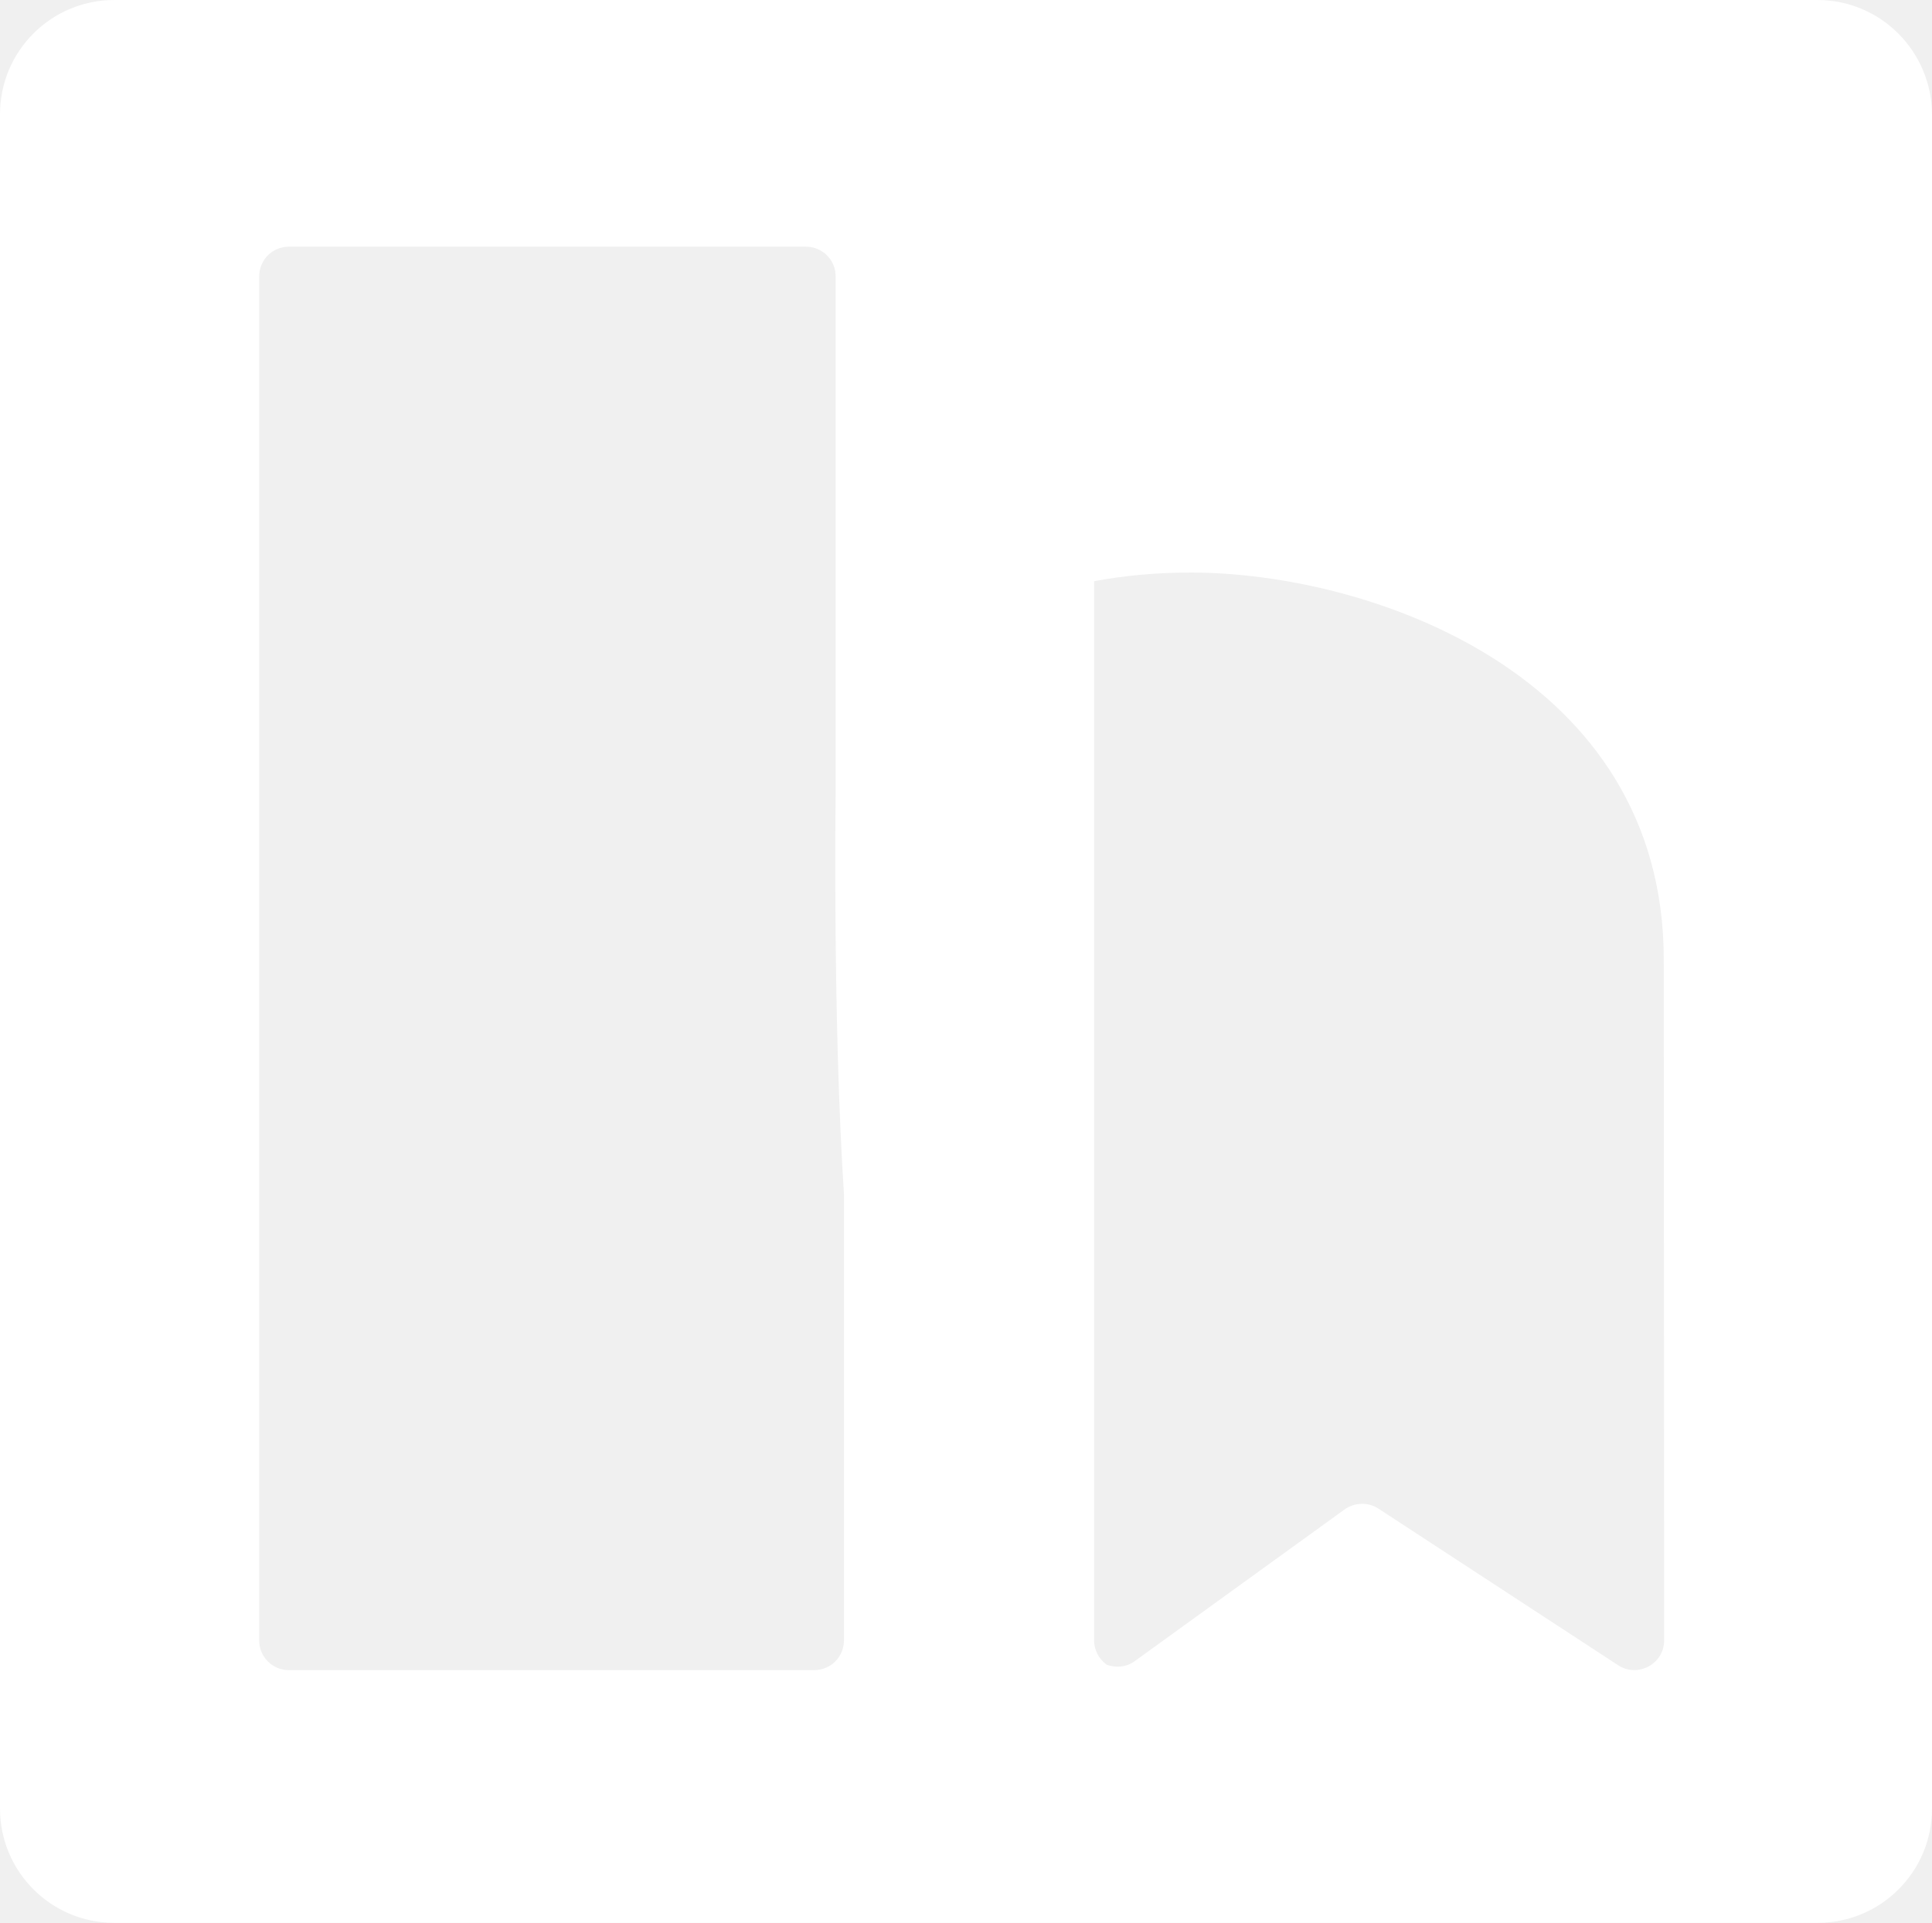
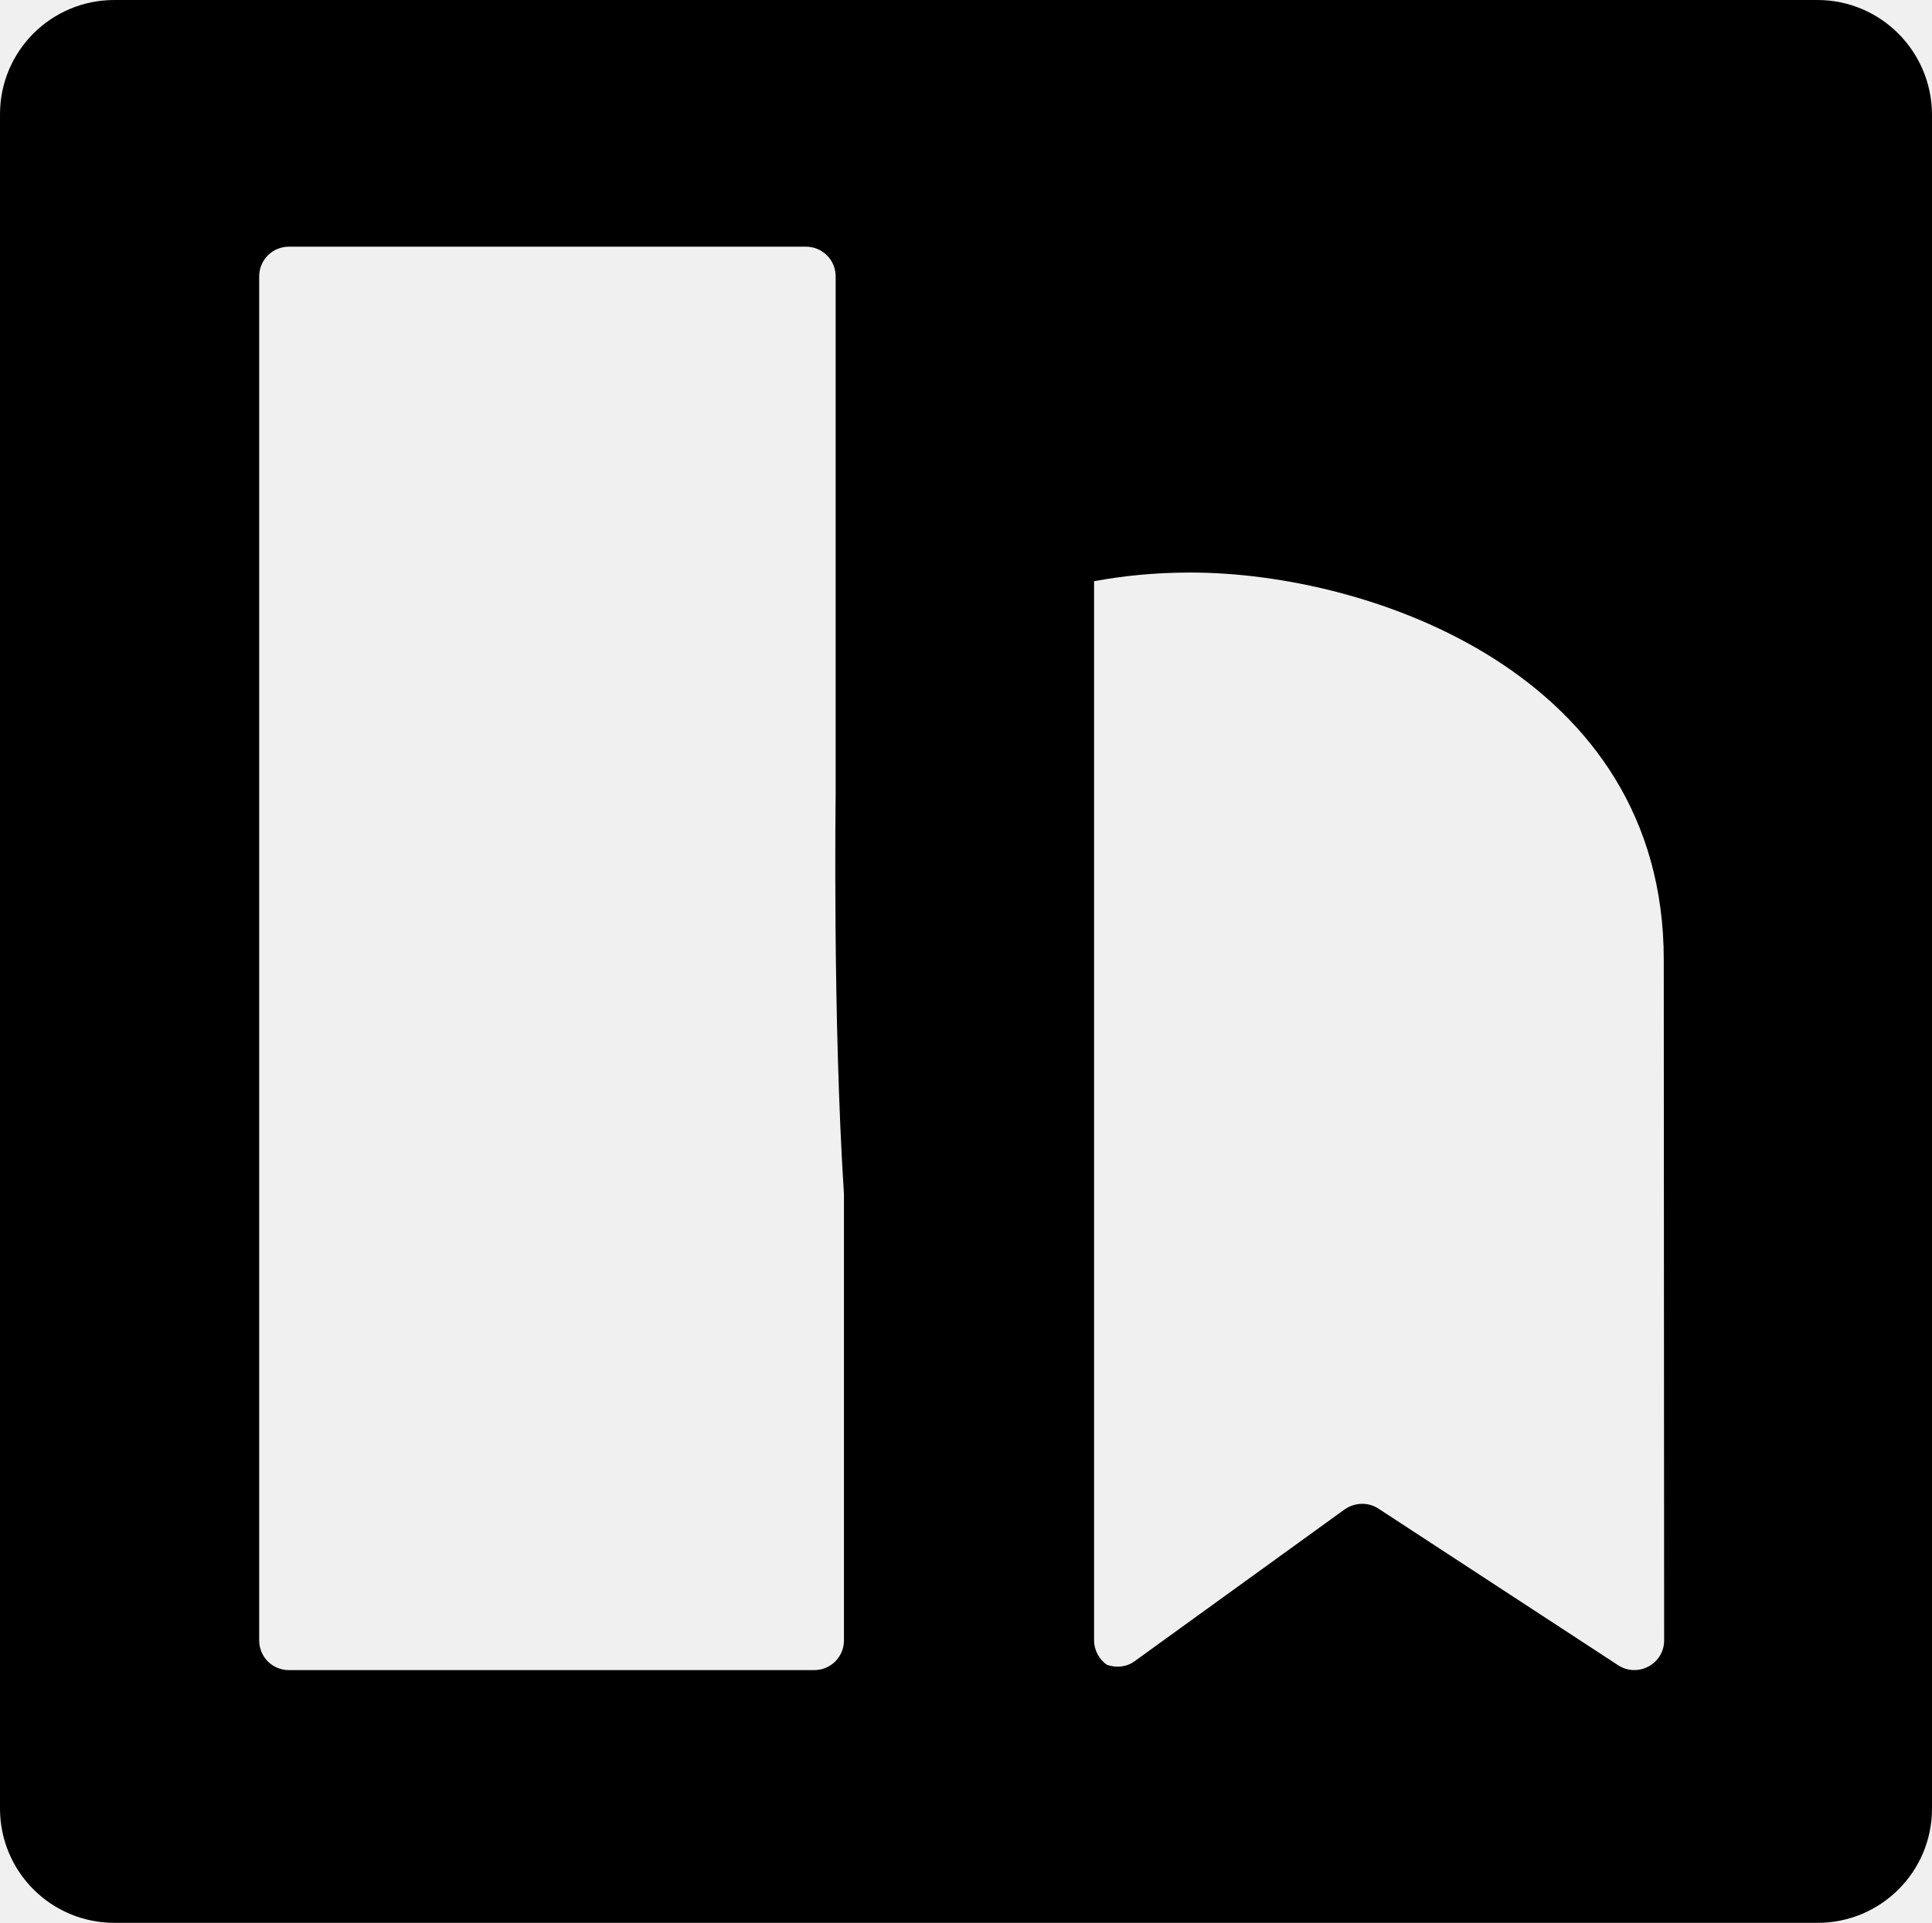
<svg xmlns="http://www.w3.org/2000/svg" xml:space="preserve" viewBox="0 1.1 512.1 509.8">
-   <path fill="#fff" d="M481.7 1.1H30.3C13.6 1.1 0 14.6 0 31.4v449.2c0 16.7 13.5 30.3 30.3 30.3h451.5c16.7 0 30.3-13.5 30.3-30.3V31.4c-.1-16.7-13.6-30.3-30.4-30.3M223.7 436c0 4.4-3.5 7.9-7.9 7.9H76.6c-4.4 0-7.9-3.5-7.9-7.9V74.4c0-4.4 3.5-7.9 7.9-7.9h137c4.4 0 7.9 3.5 7.9 7.9V212s-.8 59.2 2.2 105.7zm217.4 0c0 6.3-7 10-12.2 6.6l-63.5-41.5c-2.7-1.8-6.3-1.7-9 .2l-55.6 40.2c-2.3 1.7-5 1.8-7.4 1-2-1.4-3.4-3.8-3.4-6.5V155.2c7.5-1.4 15.9-2.3 25.6-2.3 47.5 0 125.4 26.9 125.4 102.6z" />
+   <path fill="#000" d="M481.7 1.1H30.3C13.6 1.1 0 14.6 0 31.4v449.2c0 16.7 13.5 30.3 30.3 30.3h451.5c16.7 0 30.3-13.5 30.3-30.3V31.4c-.1-16.7-13.6-30.3-30.4-30.3M223.7 436c0 4.4-3.5 7.9-7.9 7.9H76.6c-4.4 0-7.9-3.5-7.9-7.9V74.4c0-4.4 3.5-7.9 7.9-7.9h137c4.4 0 7.9 3.5 7.9 7.9V212s-.8 59.2 2.2 105.7zm217.4 0c0 6.3-7 10-12.2 6.6l-63.5-41.5c-2.7-1.8-6.3-1.7-9 .2l-55.6 40.2c-2.3 1.7-5 1.8-7.4 1-2-1.4-3.4-3.8-3.4-6.5V155.2c7.5-1.4 15.9-2.3 25.6-2.3 47.5 0 125.4 26.9 125.4 102.6z" />
</svg>
